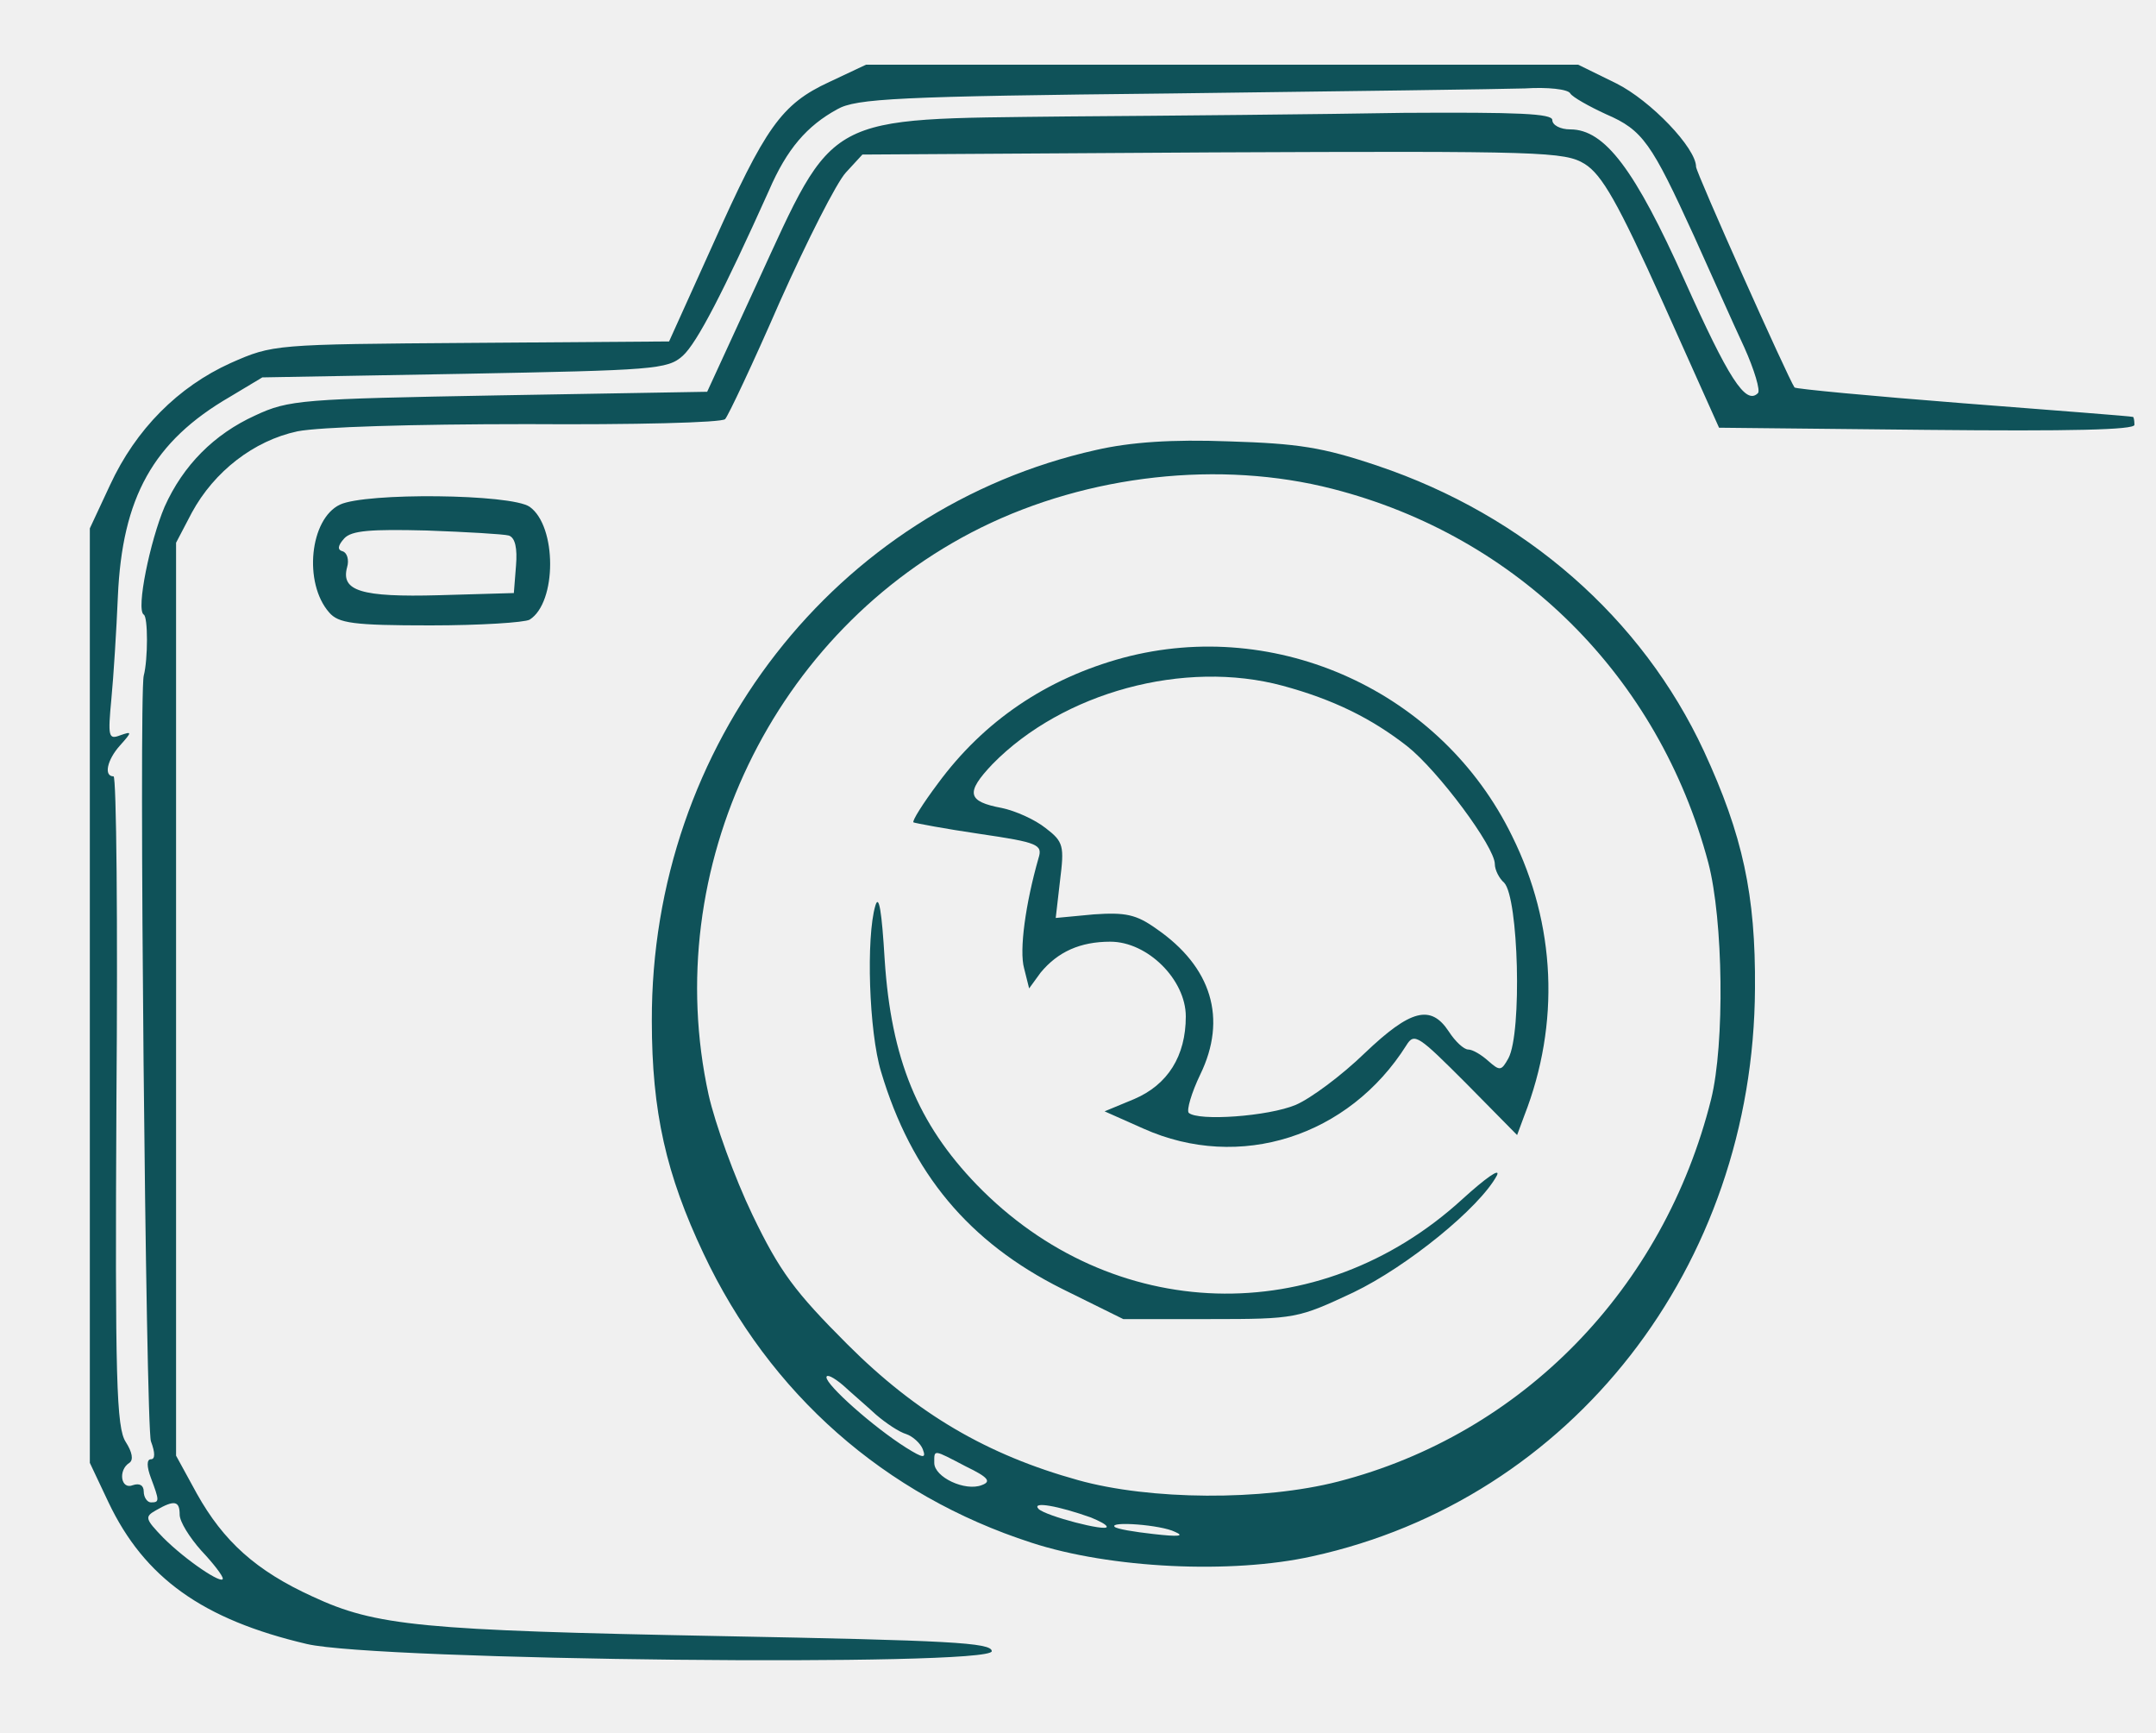
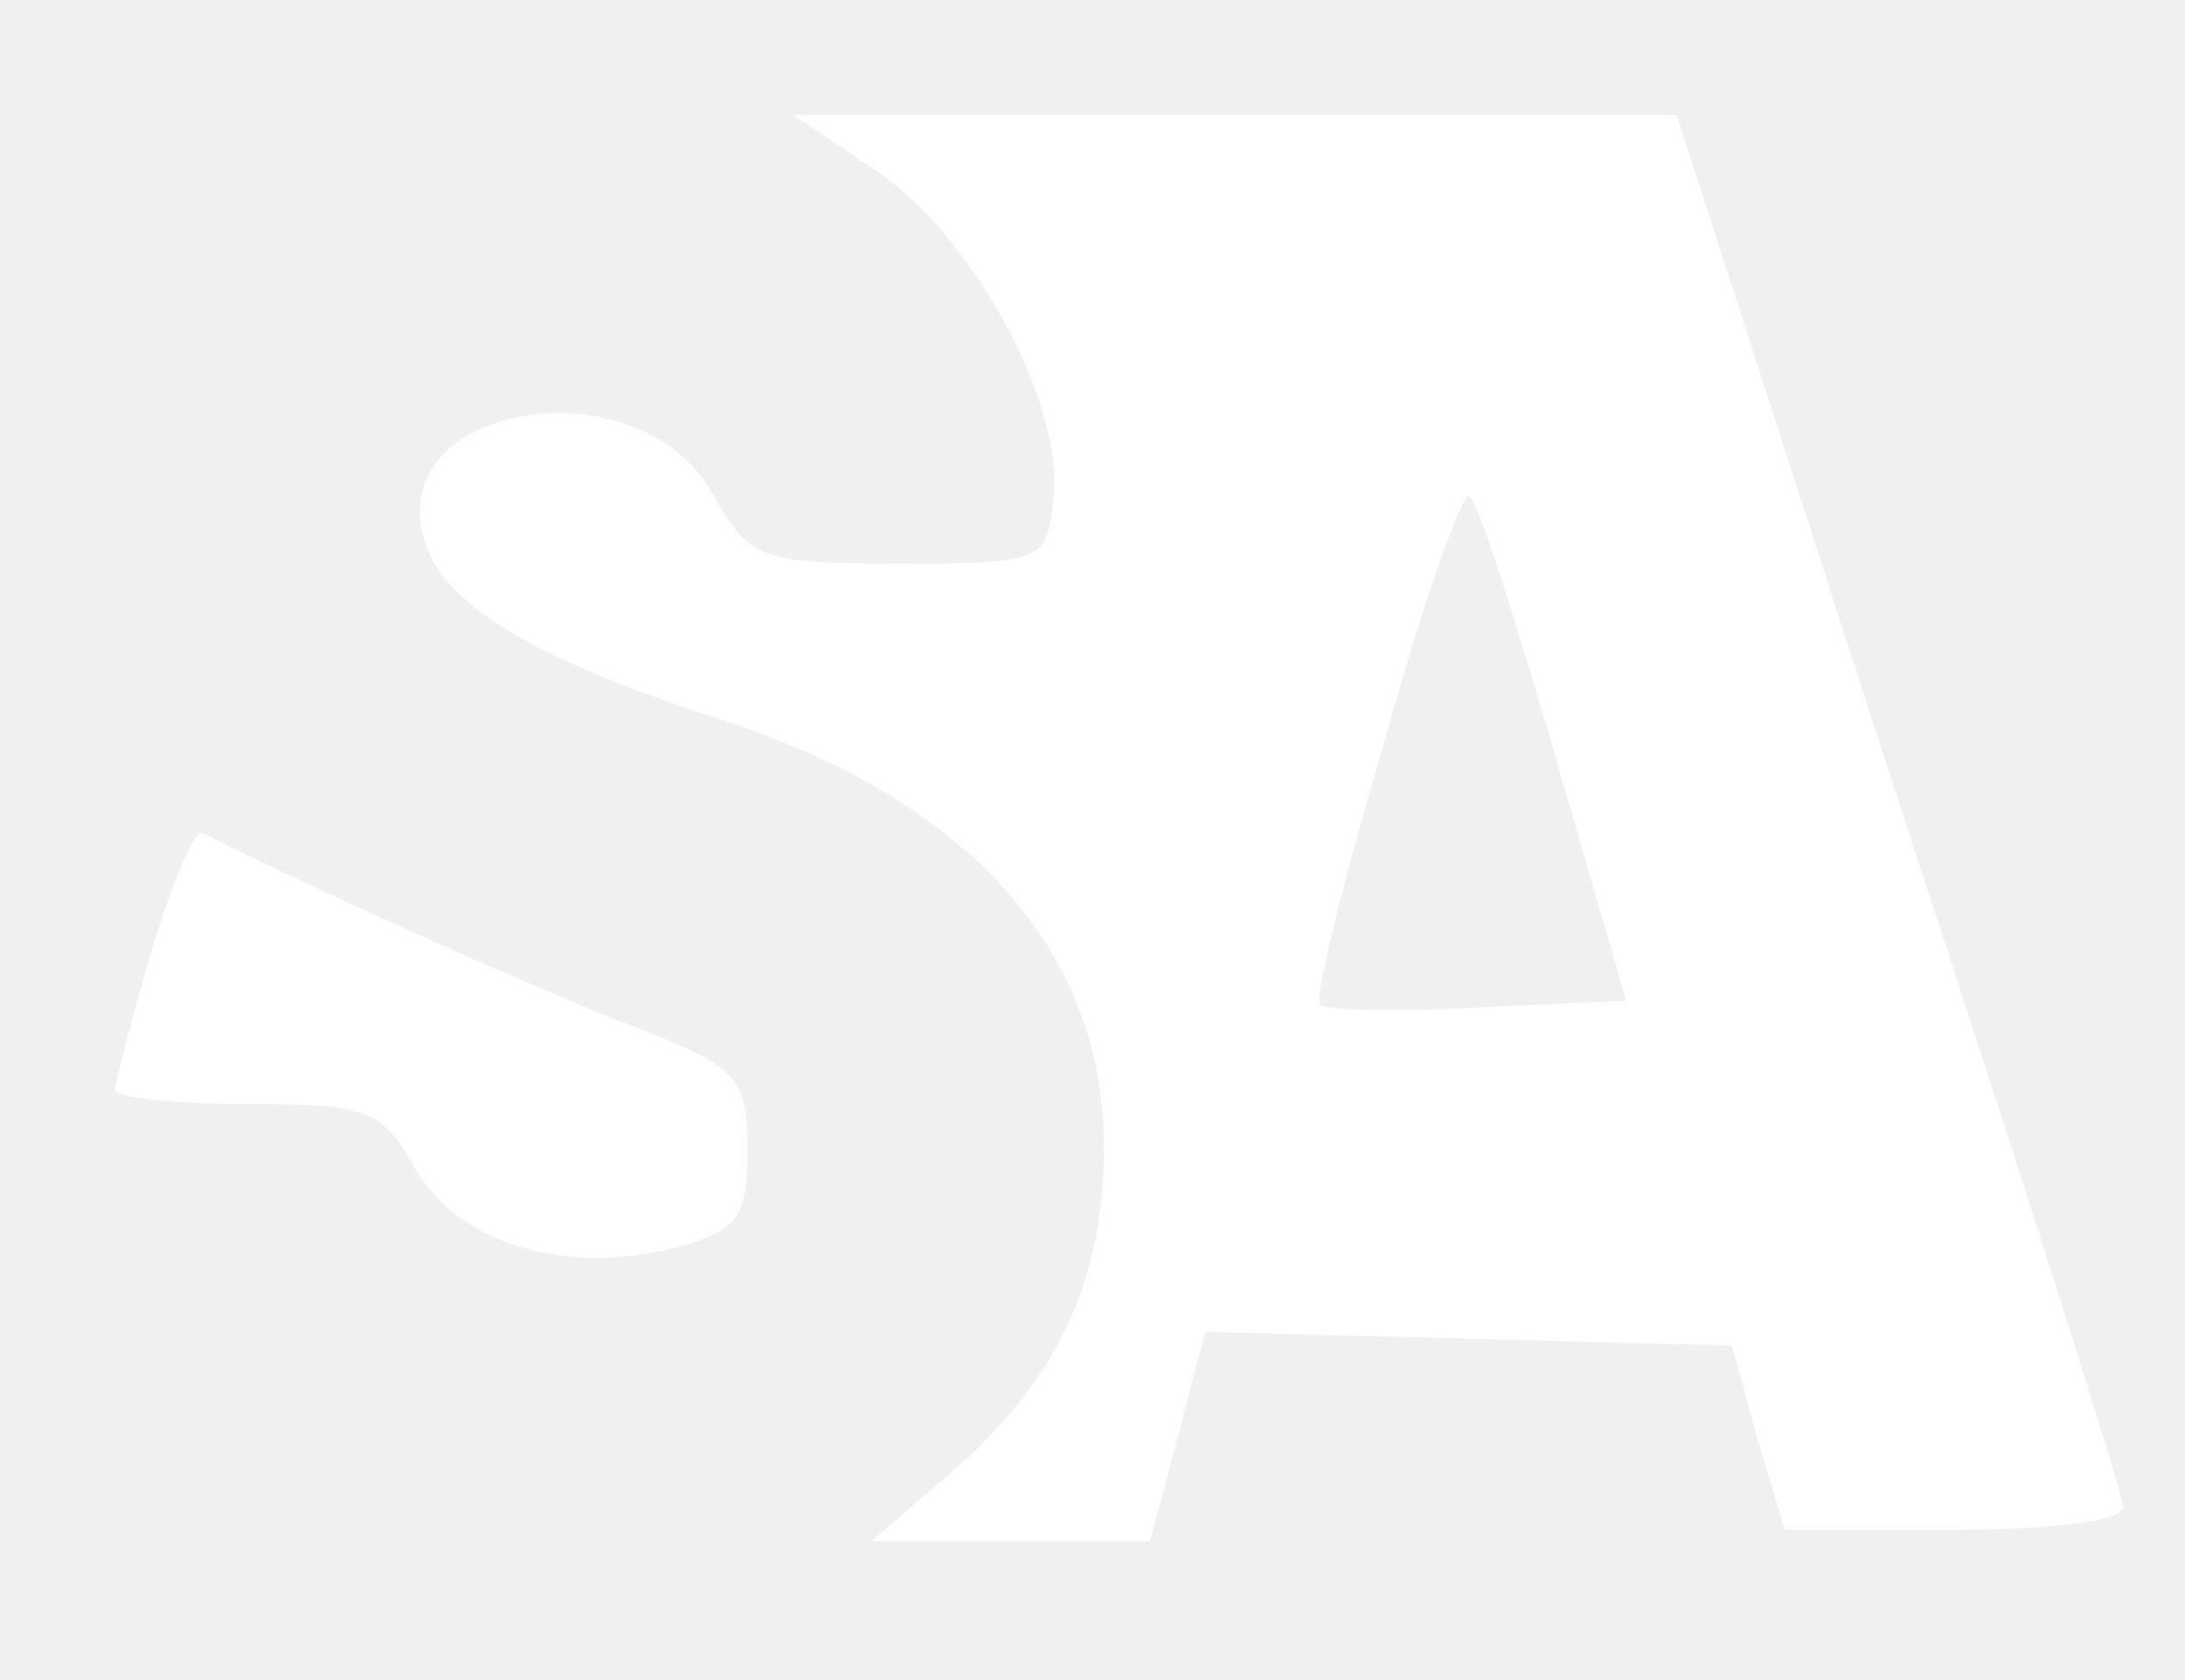
- <svg xmlns="http://www.w3.org/2000/svg" version="1.0" width="300pt" height="241pt" viewBox="0 0 300 241" preserveAspectRatio="xMidYMid meet">
-   <g transform="translate(0,241) scale(0.1,-0.1)" fill="#0f5259" stroke="none">
-     <path d="M1154 2296 c-67 -31 -89 -63 -162 -226 l-61 -135 -275 -2 c-275 -2 -276 -2 -335 -28 -73 -33 -132 -92 -168 -170 l-28 -60 0 -650 0 -650 26 -55 c50 -105 131 -163 276 -197 98 -23 953 -32 953 -10 0 12 -60 15 -377 21 -417 8 -480 14 -568 55 -79 36 -124 77 -161 143 l-29 53 0 635 0 635 22 42 c31 57 86 100 147 113 31 6 158 10 320 10 147 -1 271 2 275 7 4 4 39 78 76 163 38 85 79 166 92 180 l23 25 488 3 c459 2 489 1 517 -16 24 -15 46 -53 109 -193 l78 -174 289 -3 c200 -2 289 0 289 7 0 6 -1 11 -2 11 -2 1 -108 9 -236 19 -128 10 -234 20 -235 22 -9 13 -137 299 -137 307 0 26 -63 92 -111 116 l-53 26 -495 0 -496 0 -51 -24z m1031 -16 c3 -5 26 -18 50 -29 51 -22 63 -40 122 -169 24 -53 55 -123 70 -155 14 -31 23 -61 19 -64 -17 -17 -41 21 -102 157 -69 154 -111 210 -159 210 -14 0 -25 6 -25 13 0 9 -47 11 -207 10 -115 -2 -325 -4 -468 -5 -341 -4 -322 6 -432 -233 l-69 -150 -290 -5 c-274 -5 -292 -6 -339 -28 -57 -26 -100 -69 -126 -127 -20 -47 -40 -143 -29 -150 6 -3 6 -62 0 -85 -7 -28 3 -1046 10 -1065 6 -16 6 -25 0 -25 -6 0 -6 -10 0 -26 12 -32 12 -34 0 -34 -5 0 -10 7 -10 15 0 9 -6 12 -15 9 -17 -7 -21 21 -5 31 6 4 4 15 -5 29 -13 20 -15 86 -13 475 2 248 0 451 -4 451 -14 0 -9 23 9 43 17 19 17 20 0 14 -16 -6 -17 -2 -12 51 3 31 7 95 9 142 6 138 49 216 156 278 l45 27 281 5 c263 5 283 6 304 25 20 18 57 90 120 230 25 58 53 90 95 113 26 15 85 18 465 22 239 3 461 6 492 7 31 2 60 -1 63 -7z m-1935 -1977 c0 -10 14 -32 30 -50 17 -18 30 -35 30 -39 0 -9 -51 25 -83 57 -25 26 -26 29 -10 38 26 15 33 13 33 -6z" fill="#0f5259" />
-     <path d="M1525 1784 c-362 -81 -619 -410 -618 -794 0 -127 20 -214 72 -324 92 -195 252 -336 456 -402 110 -36 279 -44 391 -19 361 79 614 403 616 790 1 130 -17 213 -71 330 -86 185 -249 328 -454 397 -77 26 -111 31 -207 34 -79 3 -137 -1 -185 -12z m329 -54 c258 -66 454 -261 523 -520 21 -80 23 -252 4 -329 -66 -264 -263 -466 -519 -532 -105 -27 -262 -26 -362 2 -126 35 -224 92 -321 189 -73 73 -94 101 -132 180 -25 52 -52 127 -61 167 -69 315 90 646 379 789 150 74 333 94 489 54z m-635 -1288 c14 -12 32 -24 42 -27 9 -3 20 -13 23 -21 5 -13 1 -13 -23 2 -46 29 -111 87 -111 98 0 5 10 0 23 -11 12 -11 33 -29 46 -41z m125 -72 c31 -15 36 -21 22 -26 -23 -9 -66 11 -66 31 0 19 -2 19 44 -5z m174 -71 c12 -5 22 -10 22 -13 0 -7 -85 15 -95 25 -10 11 28 4 73 -12z m117 -20 c14 -6 5 -7 -30 -3 -27 3 -51 7 -54 10 -8 8 64 3 84 -7z" fill="#0f5259" />
-     <path d="M1563 1495 c-107 -29 -194 -88 -258 -175 -21 -28 -36 -52 -34 -54 2 -1 44 -9 92 -16 82 -12 88 -15 82 -34 -18 -63 -27 -128 -20 -153 l7 -28 16 22 c24 29 55 43 97 43 52 0 105 -53 105 -104 0 -55 -25 -95 -72 -115 l-41 -17 54 -24 c134 -60 286 -11 366 116 11 18 17 13 83 -53 l71 -72 10 27 c50 128 44 266 -17 389 -98 201 -327 305 -541 248z m222 -39 c70 -19 123 -45 173 -84 43 -34 122 -140 122 -164 0 -8 6 -20 13 -26 20 -21 25 -208 6 -244 -10 -18 -12 -18 -28 -4 -10 9 -22 16 -28 16 -6 0 -18 11 -27 25 -25 38 -53 31 -117 -30 -32 -31 -75 -63 -96 -72 -38 -16 -136 -23 -149 -11 -3 4 4 28 16 53 38 78 16 150 -61 203 -28 20 -43 23 -87 20 l-53 -5 6 52 c6 48 5 54 -20 73 -15 12 -42 24 -61 28 -48 9 -51 21 -13 61 98 100 267 146 404 109z" fill="#0f5259" />
-     <path d="M1218 1150 c-13 -44 -9 -175 8 -231 42 -141 122 -237 252 -302 l85 -42 121 0 c119 0 122 1 199 37 75 36 176 118 200 163 5 11 -16 -4 -48 -33 -200 -183 -488 -174 -676 20 -82 85 -119 175 -128 313 -4 67 -8 92 -13 75z" fill="#0f5259" />
-     <path d="M473 1708 c-42 -20 -51 -109 -15 -150 13 -15 33 -18 141 -18 69 0 131 4 138 8 38 24 38 130 0 157 -26 18 -228 20 -264 3z m235 -43 c9 -3 12 -18 10 -42 l-3 -38 -104 -3 c-109 -3 -137 6 -128 39 3 10 0 20 -6 22 -8 2 -7 8 2 18 10 11 37 13 115 11 55 -2 107 -5 114 -7z" fill="#0f5259" />
+ <svg xmlns="http://www.w3.org/2000/svg" version="1.0" width="95pt" height="73pt" viewBox="0 0 95 73" preserveAspectRatio="xMidYMid meet">
+   <g transform="translate(0,73) scale(0.1,-0.1)" fill="#ffffff" stroke="none">
+     <path d="M382 655 c41 -28 81 -101 76 -142 -3 -27 -4 -28 -67 -28 -61 0 -65 2 -81 30 -31 57 -141 41 -126 -18 7 -29 46 -53 133 -81 105 -35 163 -100 163 -185 0 -57 -20 -100 -64 -139 l-37 -32 61 0 60 0 12 45 12 46 115 -3 114 -3 11 -40 12 -40 74 0 c44 0 74 4 73 10 0 6 -44 144 -98 308 l-96 297 -192 0 -192 0 37 -25z m294 -253 l31 -107 -64 -3 c-36 -2 -67 -1 -69 1 -3 2 10 54 28 115 17 61 34 109 37 106 4 -3 20 -54 37 -112z" fill="#ffffff" />
+     <path d="M66 317 c-9 -31 -16 -58 -16 -61 0 -3 26 -6 58 -6 52 0 58 -2 73 -29 19 -32 66 -46 114 -33 26 7 30 13 30 42 0 32 -4 36 -50 54 -40 15 -155 67 -187 84 -3 2 -13 -21 -22 -51z" fill="#ffffff" />
  </g>
</svg>
